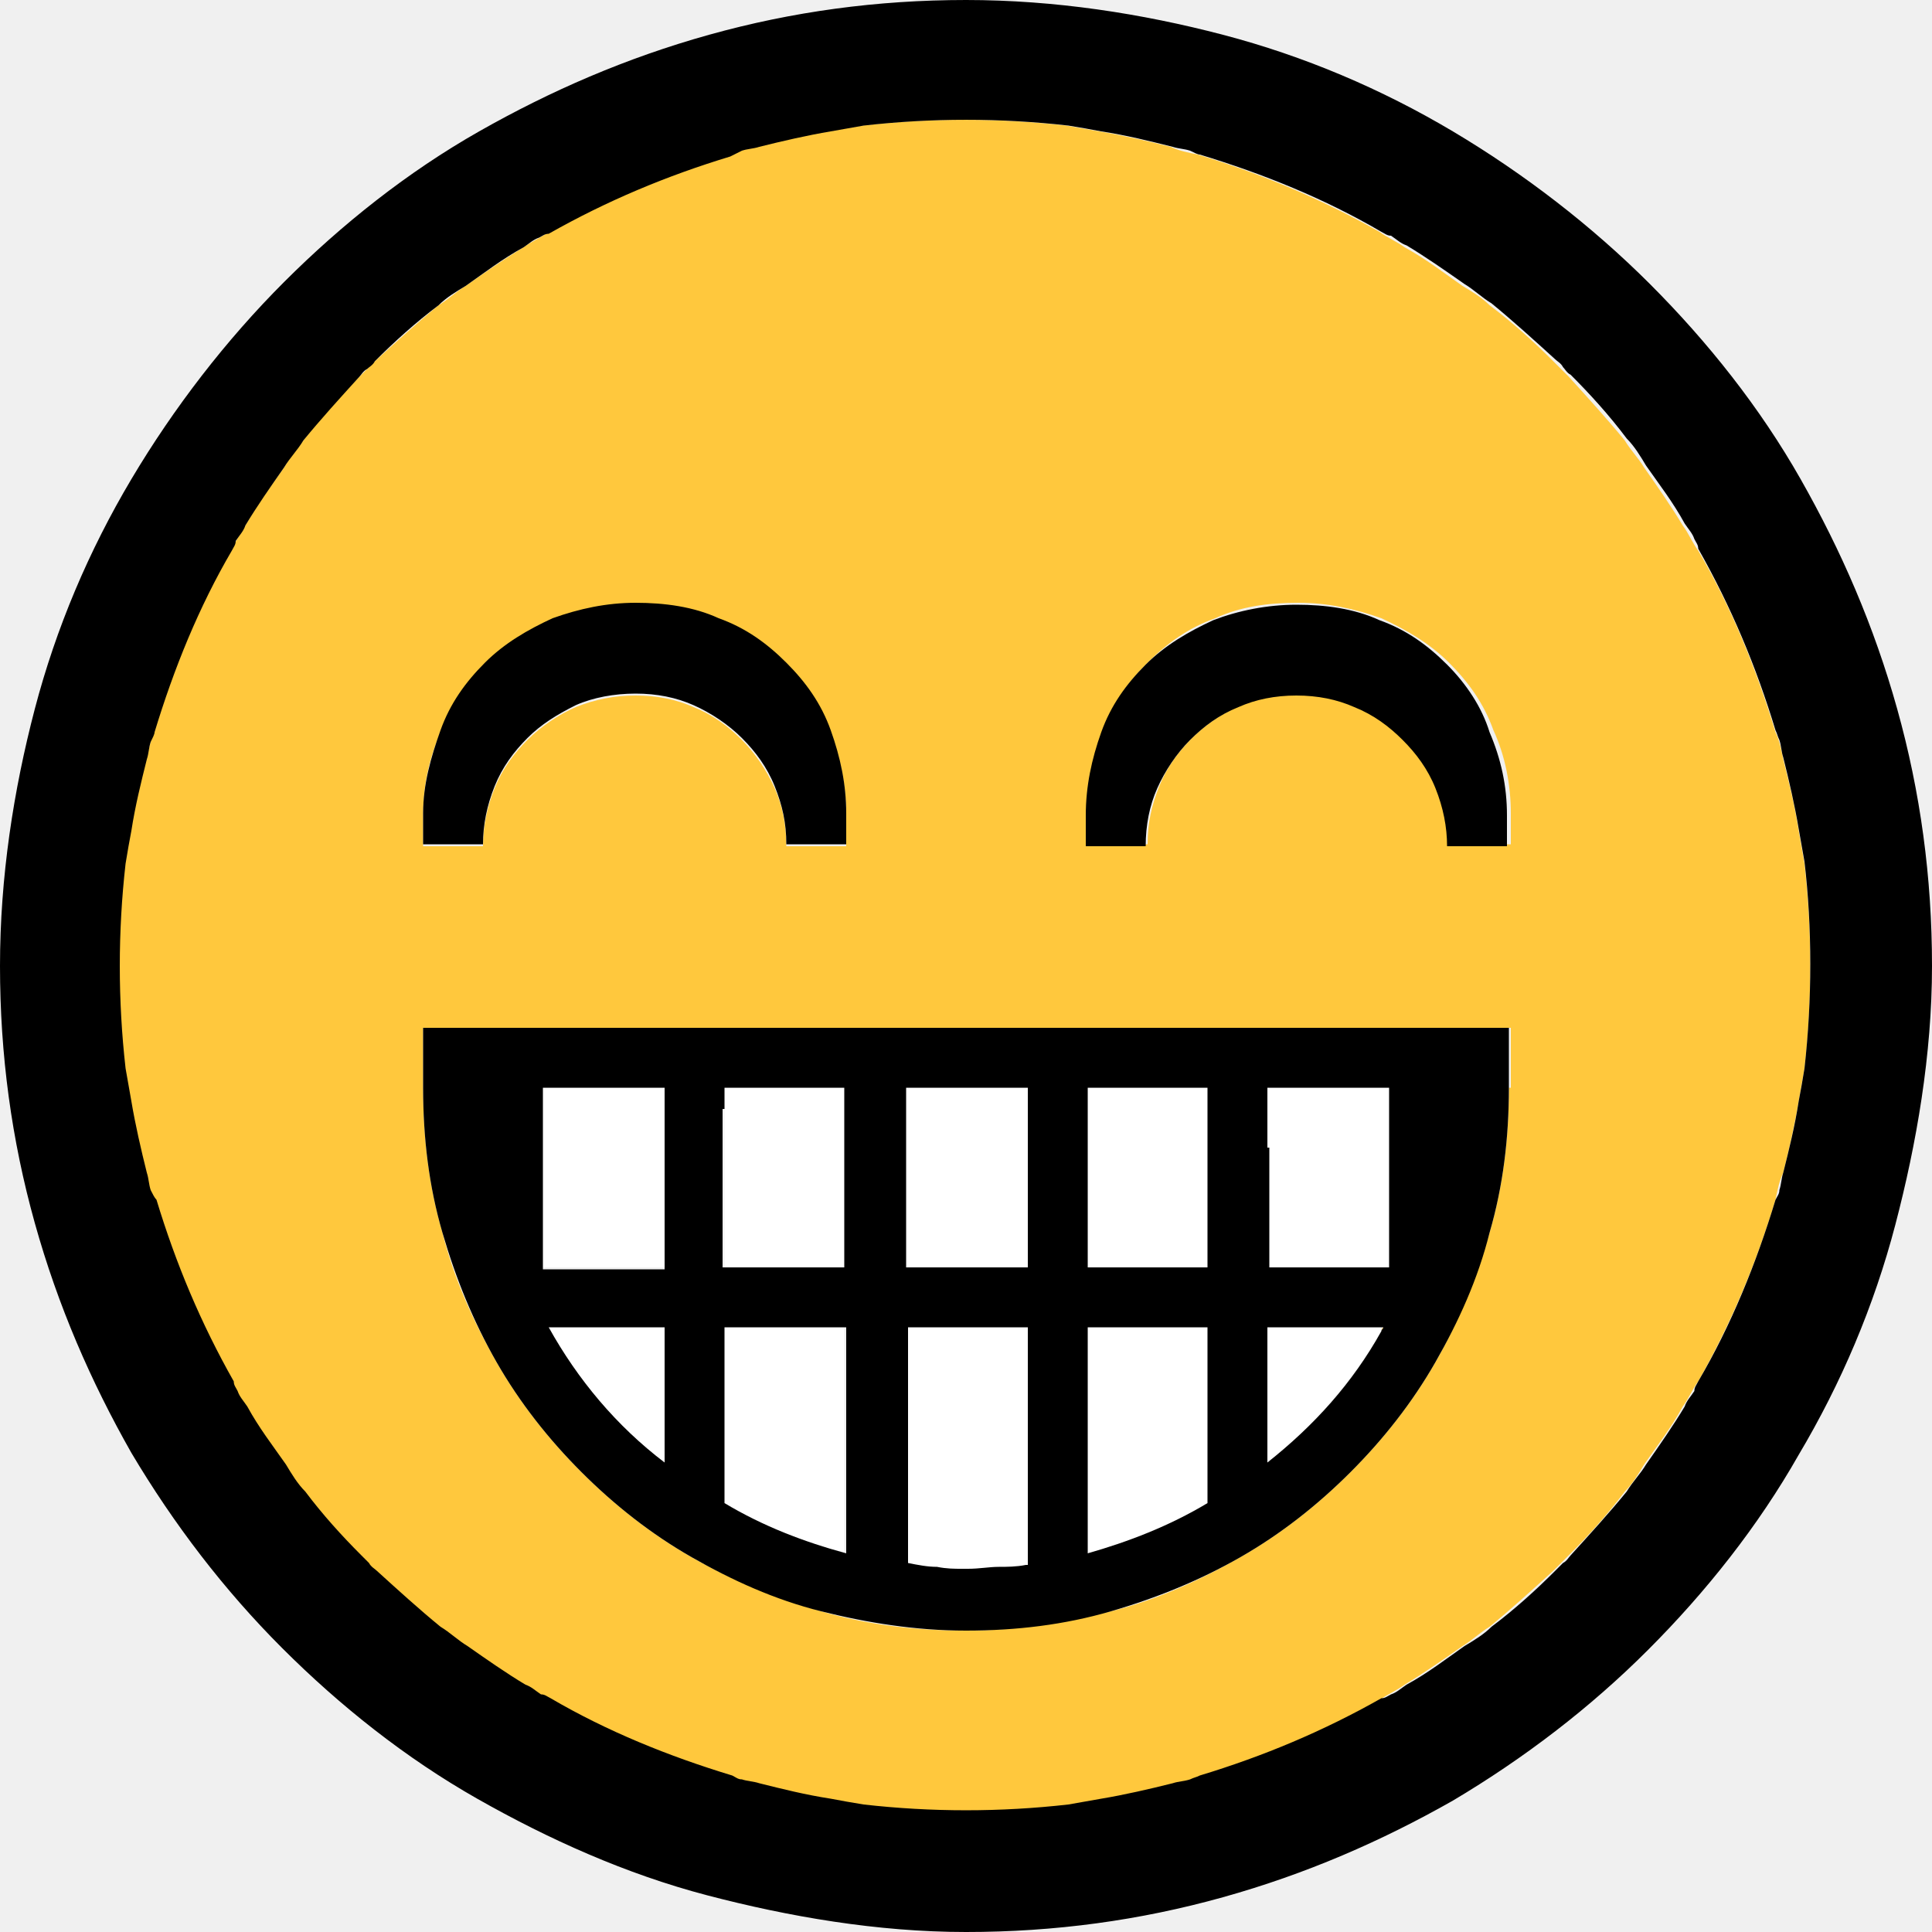
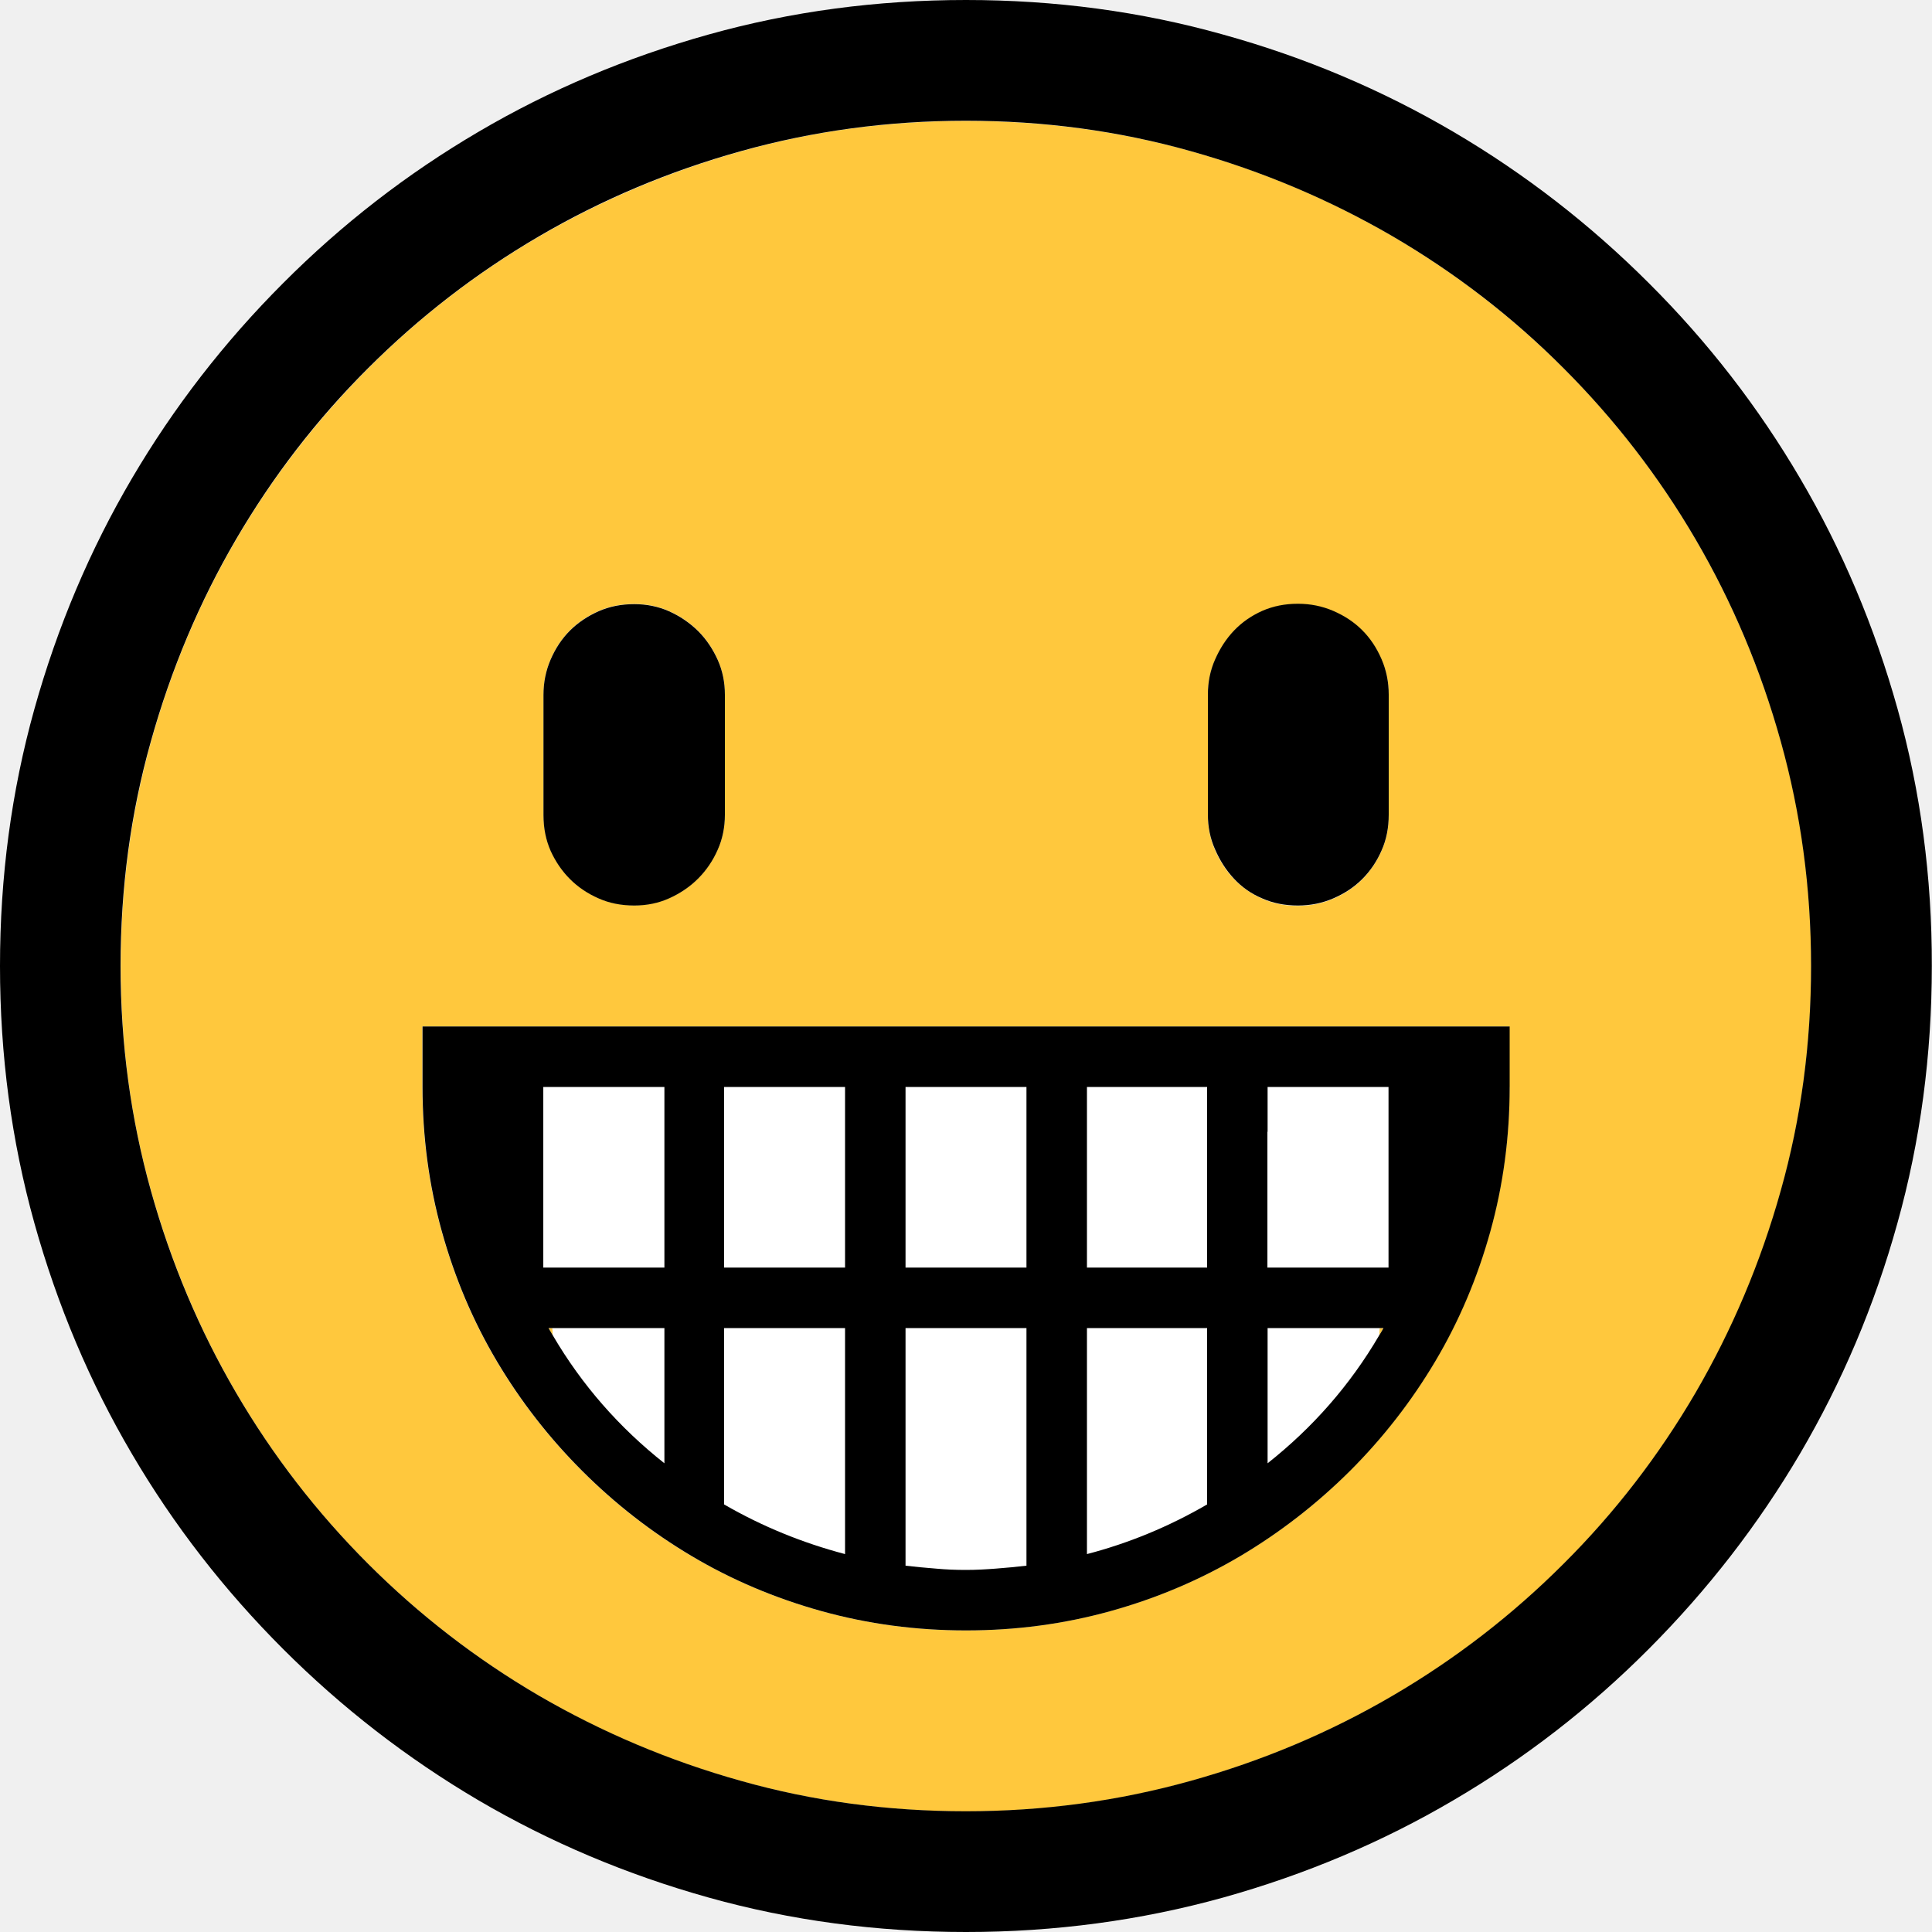
- <svg xmlns="http://www.w3.org/2000/svg" id="Layer_1" width="100" height="100">
-   <style>.st0{fill:none}.st1{fill:#ffc83d}.st2{fill:#fff}</style>
-   <path class="st0" d="M12.2 27.9c-.1.2-.2.3-.2.5.3-.4.5-.9.8-1.3-.2.3-.4.5-.6.8zM27.9 12.2c-.3.2-.5.4-.8.5.4-.3.9-.5 1.3-.8-.2.2-.3.2-.5.3zM19.1 19.1c-.1.1-.2.3-.4.4l.8-.8c-.1.1-.3.2-.4.4zM7.8 38.4c-.1.3-.1.6-.2.9.1-.5.2-1 .4-1.4 0 .1-.1.3-.2.5zM38.4 7.8c-.2.1-.4.2-.5.2.5-.1 1-.2 1.4-.4-.3.1-.6.1-.9.2zM72.1 12.2c-.2-.1-.3-.2-.5-.2.4.3.9.5 1.3.8-.3-.2-.5-.4-.8-.6zM7.8 61.6c.1.2.2.4.2.5-.1-.5-.2-1-.4-1.4.1.3.1.6.2.9zM80.9 19.1c-.1-.1-.3-.2-.4-.4l.8.8c-.1-.1-.2-.3-.4-.4zM87.8 27.9c-.2-.3-.4-.5-.5-.8.3.4.5.9.8 1.3-.2-.2-.2-.3-.3-.5zM61.6 7.8c-.3-.1-.6-.1-.9-.2.5.1 1 .2 1.4.4-.1 0-.3-.1-.5-.2zM80.9 80.9l.4-.4-.8.8c.1-.1.3-.2.4-.4zM72.1 87.8c.3-.2.5-.4.8-.5-.4.3-.9.5-1.3.8.2-.2.3-.2.5-.3zM87.8 72.1c.1-.2.2-.3.2-.5-.3.4-.5.9-.8 1.3.2-.3.4-.5.6-.8zM38.4 92.2c.3.1.6.1.9.2-.5-.1-1-.2-1.4-.4.1 0 .3.1.5.2zM27.9 87.8c.2.1.3.2.5.2-.4-.3-.9-.5-1.3-.8.3.2.5.4.8.6zM19.1 80.9l.4.4-.8-.8c.1.1.2.3.4.4zM61.6 92.2c.2 0 .3-.1.5-.2-.5.1-1 .2-1.4.4.3-.1.6-.1.9-.2zM12.2 72.1c.2.3.4.5.5.8-.3-.4-.5-.9-.8-1.3.2.2.2.3.3.5zM92.2 61.6c.1-.3.1-.6.2-.9-.1.5-.2 1-.4 1.4 0-.1.1-.3.2-.5zM92.2 38.4c0-.2-.1-.3-.2-.5.1.5.2 1 .4 1.4-.1-.3-.1-.6-.2-.9z" />
-   <path class="st1" d="M71.6 68.7c-.1.1-.1.1-.1.2 0-.1.1-.1.1-.2zM48.4 81.2s.1 0 0 0c.1 0 0 0 0 0z" />
-   <path class="st1" d="M93.1 43c-.2-1.3-.5-2.5-.8-3.7-.1-.5-.2-1-.4-1.4-1-3.3-2.3-6.5-4-9.4-.3-.4-.5-.9-.8-1.3-.6-1-1.3-2-2-3-.3-.5-.7-.9-1-1.4-.9-1.1-1.9-2.2-2.9-3.3l-.8-.8c-1-1-2.1-2-3.3-2.9-.4-.4-.9-.7-1.4-1-1-.7-1.9-1.4-3-2-.4-.3-.9-.5-1.3-.8-3-1.7-6.1-3-9.4-4-.5-.1-1-.2-1.4-.4-1.2-.3-2.5-.6-3.7-.8-.6-.1-1.1-.2-1.7-.3a47.08 47.08 0 0 0-10.6 0c-.6.1-1.2.2-1.7.3-1.3.2-2.5.5-3.7.8-.5.1-1 .2-1.4.4-3.3 1-6.5 2.3-9.4 4-.4.3-.9.5-1.3.8-1 .6-2 1.3-3 2-.5.3-.9.7-1.4 1-1.1.9-2.2 1.9-3.3 2.9l-.8.8c-1 1-2 2.1-2.9 3.3-.4.4-.7.9-1 1.4-.7 1-1.4 1.9-2 3-.3.4-.5.9-.8 1.3-1.7 3-3 6.1-4 9.4-.1.5-.2 1-.4 1.4-.3 1.2-.6 2.5-.8 3.7-.1.6-.2 1.1-.3 1.7a47.08 47.08 0 0 0 0 10.6c.1.6.2 1.2.3 1.7.2 1.3.5 2.5.8 3.7.1.5.2 1 .4 1.4 1 3.3 2.3 6.5 4 9.4.3.4.5.9.8 1.3.6 1 1.3 2 2 3 .3.5.7.9 1 1.4.9 1.1 1.9 2.2 2.9 3.3l.8.8c1 1 2.1 2 3.3 2.9.4.4.9.7 1.4 1 1 .7 1.9 1.4 3 2 .4.3.9.5 1.3.8 3 1.7 6.1 3 9.4 4 .5.1 1 .2 1.4.4 1.2.3 2.5.6 3.7.8.6.1 1.1.2 1.7.3a47.08 47.08 0 0 0 10.6 0c.6-.1 1.2-.2 1.7-.3 1.3-.2 2.5-.5 3.7-.8.5-.1 1-.2 1.4-.4 3.3-1 6.5-2.3 9.4-4 .4-.3.9-.5 1.3-.8 1-.6 2-1.3 3-2 .5-.3.9-.7 1.4-1 1.1-.9 2.2-1.9 3.3-2.9l.8-.8c1-1 2-2.1 2.9-3.3.4-.4.7-.9 1-1.4.7-1 1.4-1.9 2-3 .3-.4.5-.9.8-1.3 1.7-3 3-6.1 4-9.4.1-.5.2-1 .4-1.4.3-1.2.6-2.5.8-3.7.1-.6.2-1.1.3-1.7a47.08 47.08 0 0 0 0-10.6c-.1-.6-.2-1.1-.3-1.7zm-71.2-.8c0-1.5.3-2.9.9-4.3s1.4-2.5 2.3-3.5c1-1 2.1-1.8 3.5-2.3 1.3-.6 2.8-.8 4.3-.8s2.9.3 4.3.8c1.3.6 2.5 1.3 3.5 2.3 1 1 1.8 2.1 2.3 3.5s.8 2.8.8 4.3v1.6h-3.1c0-1.1-.2-2.1-.6-3s-1-1.8-1.7-2.5-1.5-1.3-2.5-1.7c-.9-.4-1.9-.6-3-.6s-2.1.2-3.1.6c-.9.4-1.8 1-2.5 1.7s-1.3 1.5-1.7 2.5c-.4 1-.6 2-.6 3h-3.1v-1.6zm56.2 14.1c0 2.6-.3 5.1-1 7.5-.7 2.4-1.6 4.6-2.8 6.7-1.2 2.1-2.7 4-4.4 5.7s-3.6 3.2-5.7 4.4c-2.1 1.2-4.3 2.2-6.7 2.8s-4.9 1-7.5 1-5.1-.3-7.5-1-4.6-1.6-6.7-2.8c-2.1-1.2-4-2.7-5.7-4.4-1.7-1.7-3.2-3.6-4.4-5.7s-2.2-4.3-2.8-6.7c-.7-2.4-1-4.9-1-7.5v-3.1h56.3v3.1zm0-12.6H75c0-1.1-.2-2.1-.6-3s-1-1.8-1.7-2.5-1.5-1.2-2.5-1.7c-1-.4-2-.6-3-.6s-2.1.2-3 .6c-.9.4-1.8 1-2.5 1.7s-1.3 1.5-1.7 2.5-.6 1.9-.6 3h-3.1v-1.6c0-1.5.3-2.9.8-4.3s1.3-2.5 2.3-3.5c1-1 2.1-1.8 3.5-2.3 1.3-.6 2.7-.8 4.3-.8 1.5 0 2.9.3 4.3.8 1.3.6 2.5 1.3 3.5 2.3 1 1 1.8 2.1 2.3 3.5.6 1.3.9 2.8.9 4.3v1.6z" />
-   <path class="st1" d="M50 81.3c.5 0 1 0 1.6-.1.5 0 1-.1 1.4-.1-1.1.1-2.2.2-3.3.2h.3z" />
-   <path class="st2" d="M71.9 65.6v-9.3h-6.3v9.3h5.5zM43.7 68.7h-6.3v9.1c2 1.1 4.1 2 6.3 2.6V68.7zM71.5 68.9v-.2h-5.9v7c2.4-1.9 4.4-4.2 5.9-6.8zM48.5 81.2c.4 0 .8 0 1.3.1 1.1 0 2.2-.1 3.3-.2h.1V68.7h-6.3V81c.5.1 1 .2 1.6.2-.1 0 0 0 0 0zM34.4 75.7v-7h-6c1.5 2.8 3.5 5.1 6 7zM62.5 68.7h-6.2v11.7c2.1-.6 4.2-1.4 6.2-2.6v-9.1zM62.5 57.8v-1.5h-6.2v9.3h6.2zM46.9 56.3h6.3v9.3h-6.3zM43.7 56.3h-6.2V65.6h6.2zM34.4 58.9v-2.6h-6.3v9.3h6.3z" />
-   <path d="M98.2 36.7c-1.2-4.3-2.9-8.2-5-11.9s-4.8-7.1-7.8-10.1S78.9 9 75.2 6.8c-3.7-2.2-7.7-3.9-11.9-5S54.6 0 50 0s-9 .6-13.3 1.8-8.2 2.9-11.9 5-7.1 4.8-10.1 7.8S9 21.1 6.8 24.8s-3.9 7.7-5 11.9S0 45.4 0 50s.6 9 1.8 13.3 2.9 8.2 5 11.9c2.2 3.7 4.8 7.1 7.8 10.1S21 91 24.7 93.1s7.7 3.9 11.9 5S45.4 100 50 100s9-.6 13.3-1.8 8.2-2.9 11.9-5c3.7-2.2 7.1-4.8 10.1-7.8S91 79 93.1 75.3c2.2-3.7 3.9-7.7 5-11.9S100 54.6 100 50s-.6-9-1.8-13.3zm-4.8 18.6c-.1.6-.2 1.2-.3 1.7-.2 1.3-.5 2.5-.8 3.7-.1.3-.1.6-.2.9 0 .2-.1.3-.2.5-1 3.3-2.3 6.5-4 9.4-.1.2-.2.3-.2.5-.2.3-.4.5-.5.8-.6 1-1.3 2-2 3-.3.5-.7.9-1 1.4-.9 1.1-1.9 2.2-2.9 3.3-.1.1-.2.3-.4.4l-.4.4c-1 1-2.1 2-3.3 2.9-.4.4-.9.7-1.4 1-1 .7-1.9 1.4-3 2-.3.2-.5.4-.8.5-.2.1-.3.2-.5.2-3 1.7-6.1 3-9.4 4-.2.1-.3.1-.5.2-.3.1-.6.1-.9.2-1.2.3-2.5.6-3.7.8-.6.1-1.1.2-1.7.3a47.08 47.08 0 0 1-10.6 0c-.6-.1-1.2-.2-1.7-.3-1.3-.2-2.5-.5-3.7-.8-.3-.1-.6-.1-.9-.2-.2 0-.3-.1-.5-.2-3.3-1-6.5-2.3-9.4-4-.2-.1-.3-.2-.5-.2-.3-.2-.5-.4-.8-.5-1-.6-2-1.3-3-2-.5-.3-.9-.7-1.4-1-1.1-.9-2.2-1.9-3.3-2.9-.1-.1-.3-.2-.4-.4l-.4-.4c-1-1-2-2.1-2.9-3.3-.4-.4-.7-.9-1-1.4-.7-1-1.4-1.9-2-3-.2-.3-.4-.5-.5-.8-.1-.2-.2-.3-.2-.5-1.7-3-3-6.1-4-9.4-.1-.1-.2-.3-.3-.5-.1-.3-.1-.6-.2-.9-.3-1.2-.6-2.5-.8-3.7-.1-.6-.2-1.1-.3-1.7a47.08 47.08 0 0 1 0-10.6c.1-.6.2-1.2.3-1.7.2-1.3.5-2.5.8-3.7.1-.3.1-.6.2-.9.1-.2.2-.4.2-.5 1-3.3 2.3-6.5 4-9.4.1-.2.2-.3.2-.5.2-.3.4-.5.5-.8.6-1 1.3-2 2-3 .3-.5.7-.9 1-1.4.9-1.1 1.9-2.2 2.9-3.3.1-.1.2-.3.4-.4.1-.1.3-.2.4-.4 1-1 2.1-2 3.3-2.9.4-.4.9-.7 1.4-1 1-.7 1.9-1.4 3-2 .3-.2.5-.4.8-.5.2-.1.3-.2.5-.2 3-1.7 6.1-3 9.4-4l.6-.3c.3-.1.6-.1.9-.2 1.2-.3 2.5-.6 3.7-.8.6-.1 1.1-.2 1.7-.3a47.08 47.08 0 0 1 10.6 0c.6.1 1.2.2 1.7.3 1.3.2 2.5.5 3.7.8.3.1.6.1.9.2.2.1.4.2.5.2 3.3 1 6.5 2.3 9.4 4 .2.1.3.2.5.2.3.2.5.4.8.5 1 .6 2 1.3 3 2 .5.3.9.7 1.4 1 1.1.9 2.2 1.9 3.3 2.9.1.1.3.2.4.4.1.1.2.3.4.4 1 1 2 2.1 2.9 3.3.4.4.7.9 1 1.4.7 1 1.4 1.9 2 3 .2.3.4.5.5.8.1.2.2.3.2.5 1.7 3 3 6.1 4 9.4.1.2.1.3.2.5.1.3.1.6.2.9.3 1.2.6 2.5.8 3.7.1.6.2 1.1.3 1.7.2 1.7.3 3.5.3 5.3s-.1 3.6-.3 5.4z" />
-   <path d="M74.9 34.4c-1-1-2.1-1.8-3.5-2.3-1.3-.6-2.8-.8-4.3-.8s-3 .3-4.3.8c-1.3.6-2.5 1.3-3.5 2.3-1 1-1.8 2.1-2.3 3.5s-.8 2.8-.8 4.3v1.6h3.1c0-1.1.2-2.1.6-3s1-1.8 1.7-2.5 1.5-1.3 2.5-1.7c.9-.4 1.9-.6 3-.6s2.1.2 3 .6c1 .4 1.8 1 2.5 1.7s1.3 1.5 1.7 2.5.6 2 .6 3H78v-1.6c0-1.5-.3-2.9-.9-4.3-.4-1.3-1.2-2.5-2.2-3.5zM21.9 56.3c0 2.6.3 5.1 1 7.5.7 2.4 1.6 4.6 2.8 6.7s2.7 4 4.4 5.7c1.7 1.7 3.6 3.2 5.7 4.4 2.1 1.2 4.3 2.2 6.7 2.8s4.9 1 7.5 1 5.1-.3 7.5-1 4.6-1.6 6.7-2.8c2.1-1.2 4-2.7 5.7-4.4s3.2-3.6 4.4-5.7c1.2-2.1 2.2-4.3 2.8-6.7.7-2.4 1-4.9 1-7.5v-3.1H21.9v3.1zm43.7 3.1v-3.1h6.3v9.3h-6.2v-6.2zm0 9.3h6c0 .1-.1.1-.1.2-1.5 2.7-3.5 4.9-5.9 6.8v-7zm-9.3-12.4h6.2v9.3h-6.2v-9.3zm0 12.4h6.2v9.1c-2 1.2-4.1 2-6.2 2.6V68.7zm-9.4-12.4h6.3v9.3h-6.3v-9.3zm0 12.4h6.3V81h-.1c-.5.1-1 .1-1.4.1-.5 0-1 .1-1.6.1h-.3c-.4 0-.8 0-1.3-.1-.5 0-1-.1-1.5-.2V68.7zm-9.4-11.3v-1.1h6.2v9.3h-6.3v-8.2zm0 11.3h6.3v11.7c-2.2-.6-4.3-1.4-6.3-2.6v-9.1zm-3.1 7c-2.5-1.9-4.5-4.3-6-7h6v7zm-6.3-10.4v-9h6.3v9.4h-6.3v-.4zM25.6 40.7c.4-1 1-1.8 1.7-2.5s1.5-1.2 2.5-1.7c.9-.4 2-.6 3.1-.6s2.1.2 3 .6c.9.4 1.8 1 2.5 1.7s1.3 1.5 1.7 2.5.6 1.9.6 3h3.1v-1.6c0-1.5-.3-2.9-.8-4.3s-1.3-2.5-2.3-3.5c-1-1-2.1-1.8-3.5-2.3-1.3-.6-2.8-.8-4.3-.8s-2.9.3-4.3.8c-1.3.6-2.5 1.3-3.5 2.3-1 1-1.8 2.1-2.3 3.5s-.9 2.8-.9 4.3v1.6H25c0-1 .2-2 .6-3z" />
+ <svg xmlns="http://www.w3.org/2000/svg" id="Layer_1" width="1000" height="1000">
+   <style>.st0{fill:#ffc83d}.st1{fill:#fff}</style>
+   <path class="st0" d="M716.1 687.4h-2c-.1 1.3-.1 2.6-.3 3.9.8-1.3 1.5-2.6 2.3-3.9zM283.9 687.4c.7 1.3 1.5 2.6 2.3 3.9l-.3-3.9h-2z" />
+   <path class="st0" d="M877.6 279.1c-19-32.5-41.7-62-68.3-88.5-26.5-26.5-56-49.3-88.5-68.3s-67.3-33.7-104.6-44.1C579 67.8 540.3 62.6 500 62.6s-79.1 5.2-116.3 15.7c-37.2 10.4-72.1 25.2-104.6 44.1-32.5 19-62 41.7-88.5 68.3-26.5 26.5-49.3 56-68.3 88.5s-33.7 67.3-44.1 104.6c-10.4 37.2-15.7 76-15.7 116.3s5.2 79.1 15.7 116.3c10.4 37.2 25.1 72.1 44.1 104.6s41.7 62 68.3 88.5c26.5 26.5 56 49.3 88.5 68.3s67.3 33.7 104.6 44.1c37.2 10.4 76 15.7 116.3 15.7s79-5.2 116.3-15.7c37.2-10.4 72.1-25.2 104.6-44.1 32.5-19 62-41.8 88.5-68.3s49.3-56 68.3-88.5 33.7-67.3 44.1-104.6c10.4-37.2 15.7-76 15.7-116.3s-5.2-79.1-15.7-116.3c-10.5-37.4-25.2-72.2-44.2-104.7zm-252.4 80.5c0-6.4 1.2-12.4 3.7-18s5.7-10.7 9.8-15c4.1-4.3 8.9-7.7 14.6-10.2 5.6-2.5 11.8-3.7 18.5-3.7 6.4 0 12.5 1.2 18.3 3.7 5.8 2.5 10.8 5.8 15 10 4.2 4.2 7.5 9.2 10 15 2.5 5.8 3.7 11.9 3.7 18.3v62.2c0 6.7-1.2 12.8-3.7 18.5-2.5 5.6-5.8 10.6-10 14.8-4.2 4.2-9.2 7.5-15 10-5.8 2.5-11.9 3.7-18.3 3.7-6.7 0-12.8-1.2-18.5-3.7-5.6-2.5-10.5-5.9-14.6-10.2-4.1-4.3-7.3-9.3-9.8-15-2.5-5.6-3.7-11.7-3.7-18v-62.4zm-343.9 0c0-6.4 1.2-12.5 3.7-18.3 2.5-5.8 5.8-10.8 10-15 4.2-4.2 9.1-7.5 14.8-10 5.6-2.5 11.8-3.7 18.5-3.7 6.4 0 12.4 1.2 18 3.7s10.7 5.9 15 10.2c4.3 4.3 7.7 9.3 10.2 15 2.5 5.6 3.7 11.7 3.7 18v62.2c0 6.4-1.2 12.4-3.7 18s-5.9 10.7-10.2 15c-4.4 4.4-9.4 7.8-15 10.2-5.6 2.5-11.7 3.7-18 3.7-6.7 0-12.8-1.2-18.5-3.7-5.6-2.5-10.6-5.8-14.8-10-4.2-4.2-7.5-9.1-10-14.8-2.5-5.6-3.7-11.8-3.7-18.5v-62zm500 203c0 25.8-3.3 50.7-10 74.8-6.7 24.1-16.2 46.5-28.5 67.2-12.3 20.7-27 39.6-44.1 56.7s-36 31.8-56.8 44.1c-20.7 12.3-43.1 21.8-67.2 28.5-24.1 6.7-49 10-74.8 10-25.8 0-50.7-3.3-74.8-10-24.1-6.7-46.4-16.2-67.2-28.5-20.7-12.3-39.6-27-56.7-44.1s-31.8-36-44.1-56.7c-12.3-20.7-21.8-43.1-28.5-67.2-6.7-24.1-10-49-10-74.8v-31.3h562.6v31.3z" />
+   <path class="st1" d="M718.7 656.1v-93.5h-62.6v93.5h54.2zM437.4 687.4h-62.6v91.3c19.7 11.3 40.6 19.9 62.6 25.7v-117zM286.2 691.3c15 25.6 34.3 47.6 57.7 66.1v-70h-58l.3 3.9zM500 812.6c5.2 0 10.4-.2 15.6-.7 5.2-.4 10.4-.9 15.7-1.5v-123h-62.6v123c5.2.6 10.4 1.1 15.6 1.5 5.3.5 10.5.7 15.7.7zM624.8 687.4h-62.2v117c21.4-5.5 42.2-14.1 62.2-25.7v-91.3zM713.8 691.3l.3-3.9h-58v70c23.4-18.5 42.7-40.5 57.7-66.1zM624.8 567.6v-5h-62.2v93.5h62.2zM343.9 656.1v-93.5h-62.6v93.5h8.4zM468.7 562.6h62.6v93.5h-62.6zM437.4 562.6h-62.6v93.5h62.6z" />
+   <path d="M982.2 367c-11.9-42.6-28.7-82.4-50.4-119.3-21.7-37-47.8-70.7-78.3-101.1C823 116.1 789.3 90 752.4 68.3c-37-21.7-76.7-38.6-119.3-50.4C590.4 5.9 546.1 0 500 0c-46.1 0-90.4 5.9-133 17.8-42.6 11.9-82.4 28.7-119.3 50.4-37 21.7-70.7 47.8-101.1 78.3C116.1 177 90 210.7 68.3 247.6S29.7 324.4 17.8 367C5.9 409.6 0 453.9 0 500c0 46.1 5.9 90.4 17.8 133.1 11.9 42.6 28.7 82.4 50.4 119.3 21.7 37 47.8 70.6 78.3 101.1 30.4 30.4 64.1 56.5 101.1 78.3 37 21.7 76.7 38.5 119.3 50.4 42.6 11.9 87 17.8 133.1 17.8 46.1 0 90.4-6 133-17.8 42.6-11.9 82.4-28.7 119.3-50.4 37-21.7 70.7-47.8 101.1-78.3 30.4-30.5 56.5-64.1 78.3-101.1 21.7-37 38.6-76.7 50.4-119.3 11.9-42.6 17.8-87 17.8-133.1.1-46.1-5.8-90.4-17.7-133zm-60.5 249.3c-10.4 37.2-25.2 72.1-44.1 104.6-19 32.5-41.7 62-68.3 88.5-26.5 26.5-56 49.3-88.5 68.3s-67.3 33.7-104.6 44.1c-37.3 10.4-76 15.7-116.3 15.7s-79.1-5.2-116.3-15.7c-37.2-10.4-72.1-25.2-104.6-44.1-32.5-19-62-41.8-88.5-68.3s-49.3-56-68.3-88.5-33.7-67.3-44.1-104.6c-10.4-37.2-15.7-76-15.7-116.3s5.2-79.1 15.7-116.3c10.4-37.2 25.1-72.1 44.1-104.6s41.7-62 68.3-88.5c26.5-26.5 56-49.3 88.5-68.3s67.3-33.7 104.6-44.1c37.2-10.4 76-15.7 116.3-15.7s79 5.2 116.3 15.7c37.2 10.4 72.1 25.2 104.6 44.1 32.5 19 62 41.7 88.5 68.3 26.5 26.5 49.3 56 68.3 88.5s33.7 67.3 44.1 104.6c10.4 37.2 15.7 76 15.7 116.3s-5.2 79.1-15.7 116.3z" />
+   <path d="M295 455c4.2 4.2 9.1 7.5 14.8 10 5.6 2.5 11.8 3.7 18.5 3.7 6.4 0 12.4-1.2 18-3.7s10.7-5.9 15-10.2c4.3-4.3 7.7-9.3 10.2-15 2.5-5.6 3.7-11.7 3.7-18v-62.2c0-6.4-1.2-12.4-3.7-18s-5.9-10.7-10.2-15c-4.4-4.3-9.4-7.7-15-10.2-5.6-2.5-11.7-3.7-18-3.7-6.7 0-12.8 1.2-18.5 3.7-5.6 2.5-10.6 5.8-14.8 10-4.2 4.2-7.5 9.2-10 15-2.5 5.8-3.7 11.9-3.7 18.3v62.2c0 6.7 1.2 12.8 3.7 18.5 2.5 5.5 5.8 10.4 10 14.6zM218.7 562.6c0 25.8 3.3 50.7 10 74.8 6.7 24.1 16.2 46.5 28.5 67.2 12.3 20.7 27 39.6 44.1 56.7s36 31.8 56.7 44.1c20.7 12.3 43.1 21.8 67.2 28.5 24.1 6.7 49 10 74.8 10 25.8 0 50.7-3.3 74.8-10 24.1-6.7 46.4-16.2 67.2-28.5 20.7-12.3 39.6-27 56.8-44.1 17.1-17.1 31.8-36 44.1-56.7 12.3-20.7 21.8-43.1 28.5-67.2 6.7-24.1 10-49 10-74.8v-31.3H218.7v31.3zm437.4 23.2v-23.2h62.6v93.5H656v-70.3zm0 101.6h60c-.7 1.3-1.5 2.6-2.3 3.9-15 25.6-34.3 47.6-57.7 66.1v-70zm-93.5-124.8h62.2v93.5h-62.2v-93.5zm0 124.8h62.2v91.3c-20 11.6-40.7 20.1-62.2 25.7v-117zm-93.9-124.8h62.6v93.5h-62.6v-93.5zm0 124.8h62.6v123c-5.2.6-10.4 1.1-15.7 1.5-5.2.4-10.4.7-15.6.7-5.2 0-10.4-.2-15.7-.7-5.2-.4-10.4-.9-15.6-1.5v-123zm-93.9-119.6v-5.2h62.6v93.5h-62.6v-88.3zm0 119.6h62.6v117c-22-5.8-42.9-14.3-62.6-25.7v-91.3zm-30.9 70c-23.4-18.5-42.7-40.5-57.7-66.1-.8-1.3-1.5-2.6-2.3-3.9h60v70zm-62.6-194.8h62.6v93.5H281.2v-93.5zM638.7 454.8c4.1 4.4 8.9 7.8 14.6 10.2 5.6 2.5 11.8 3.7 18.5 3.7 6.4 0 12.5-1.2 18.3-3.7 5.8-2.5 10.8-5.8 15-10 4.2-4.2 7.5-9.1 10-14.8 2.5-5.6 3.7-11.8 3.7-18.5v-62.2c0-6.4-1.2-12.5-3.7-18.3-2.5-5.8-5.8-10.8-10-15-4.2-4.2-9.2-7.5-15-10-5.8-2.5-11.9-3.7-18.3-3.7-6.7 0-12.8 1.2-18.5 3.7-5.6 2.5-10.5 5.9-14.6 10.2-4.1 4.3-7.3 9.3-9.8 15-2.5 5.6-3.7 11.7-3.7 18v62.2c0 6.4 1.2 12.4 3.7 18 2.5 5.8 5.7 10.8 9.8 15.2z" />
</svg>
